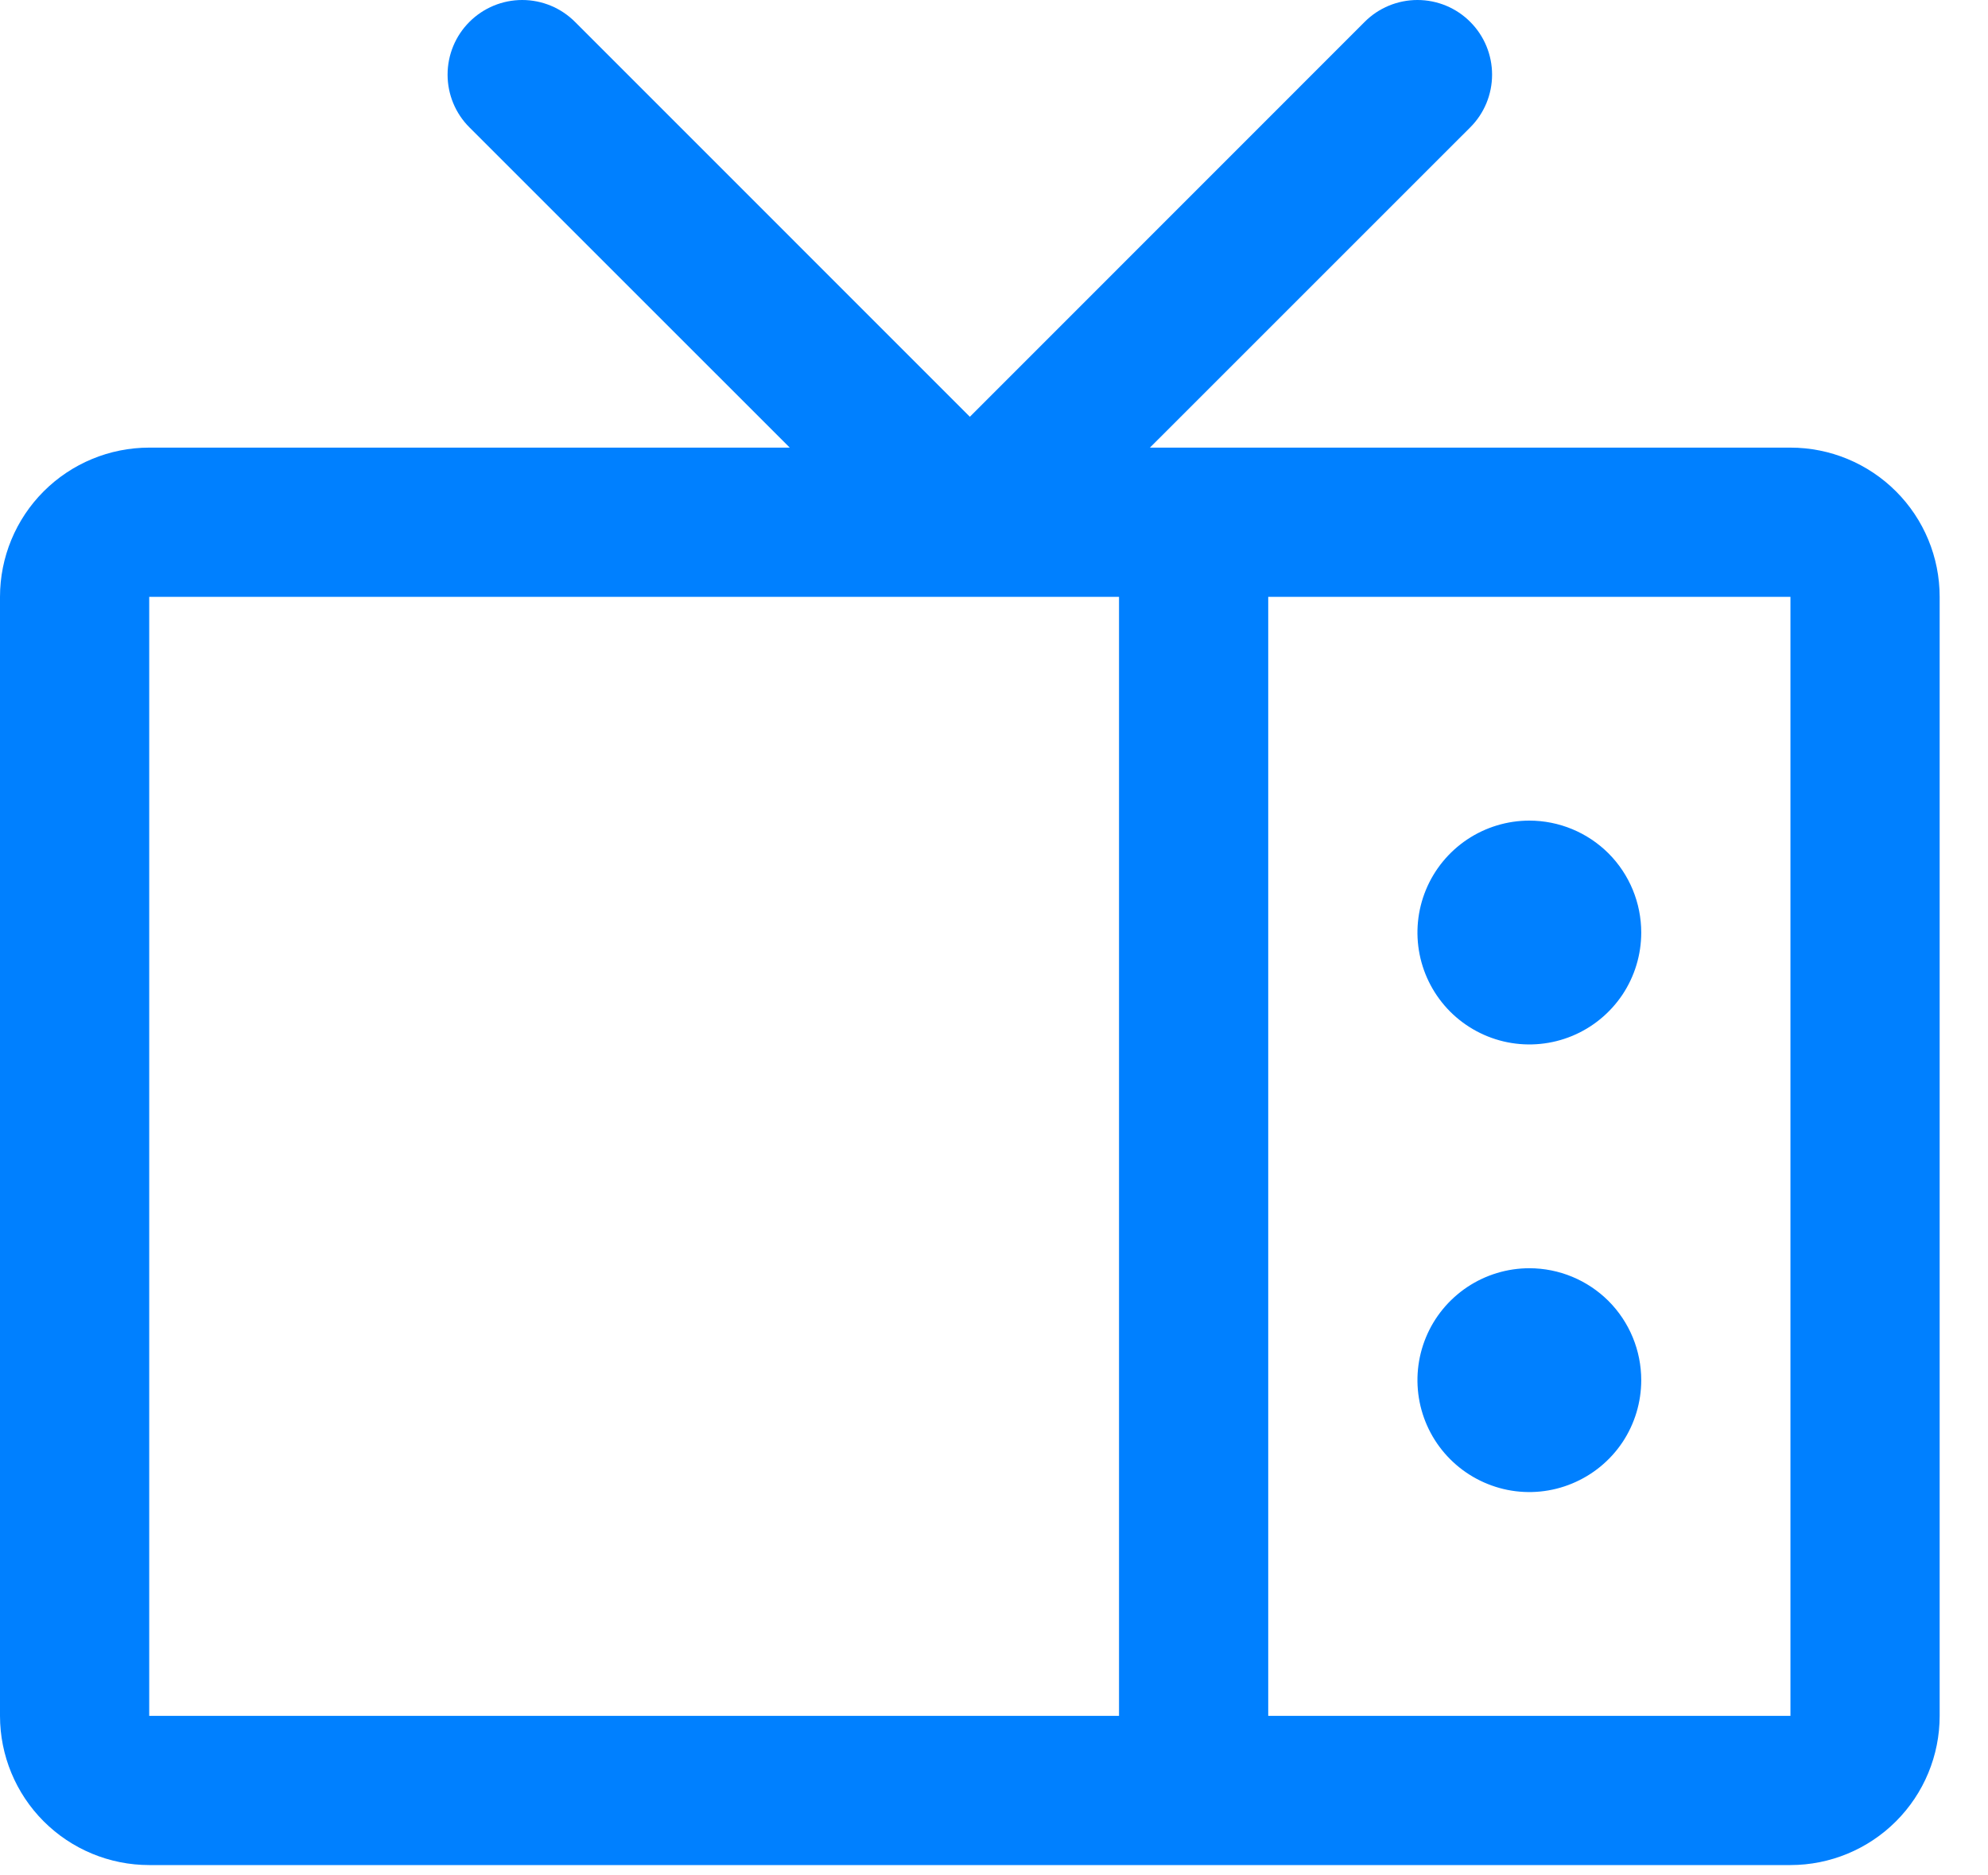
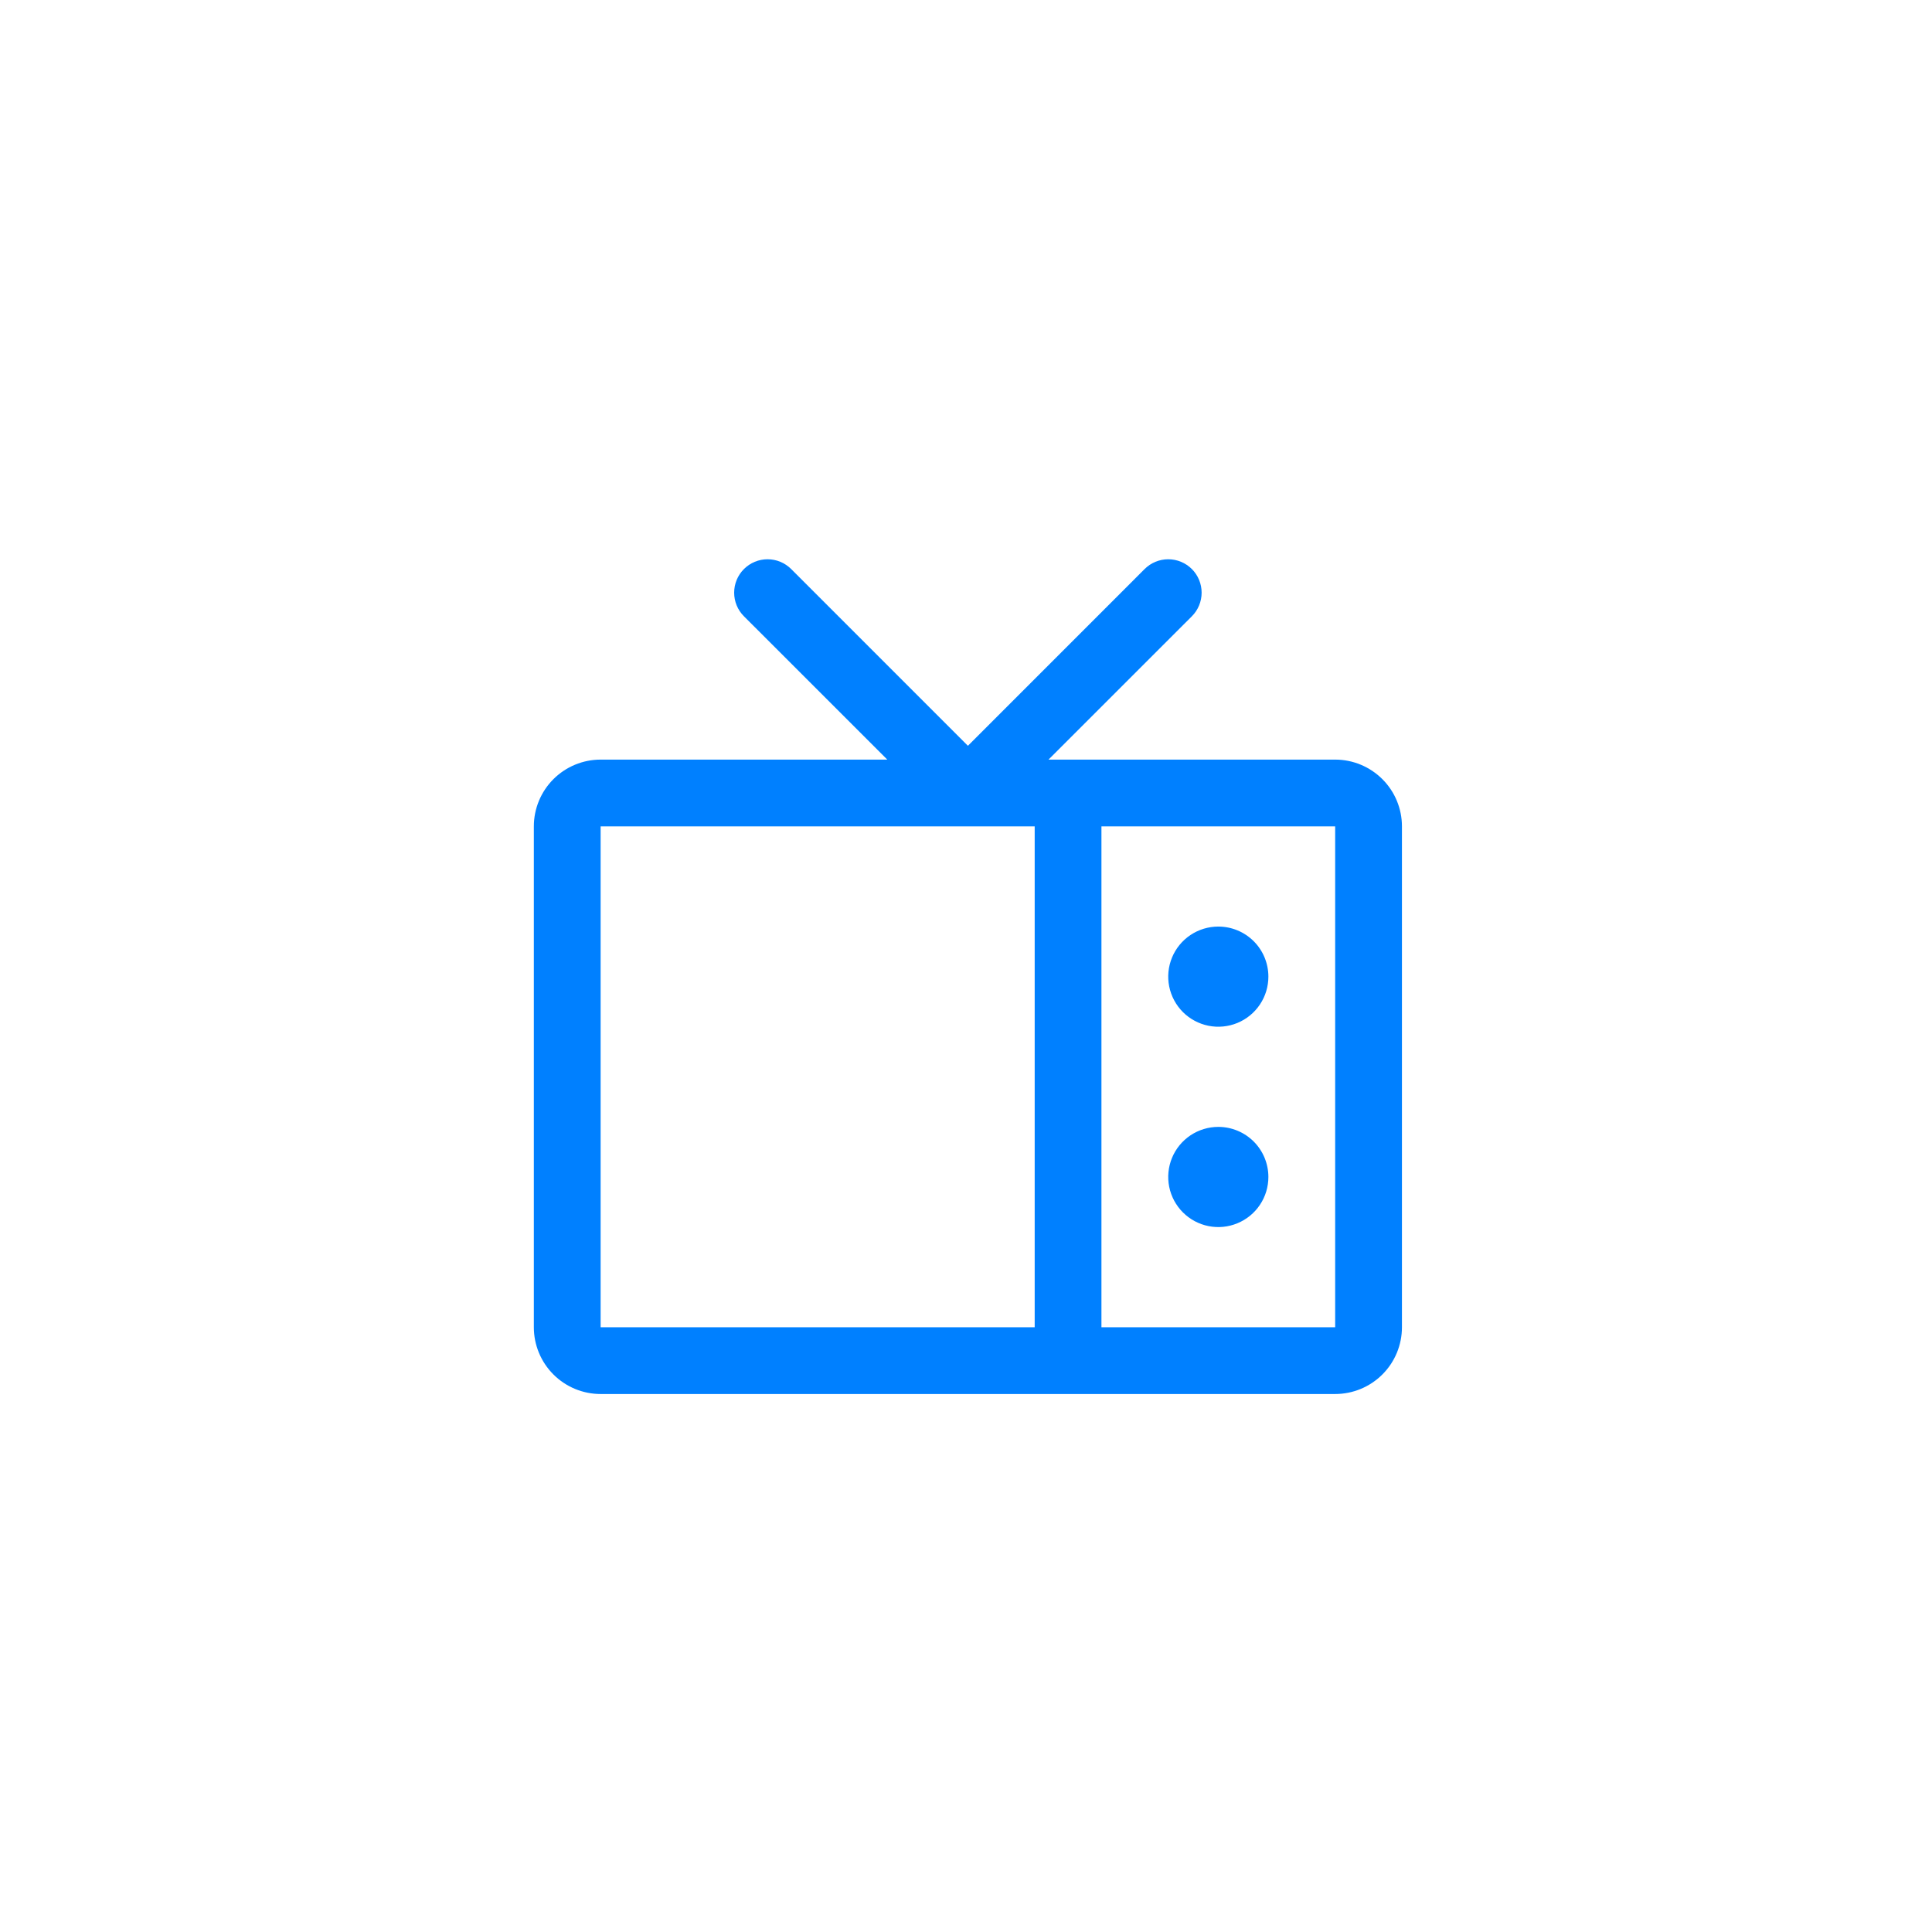
- <svg xmlns="http://www.w3.org/2000/svg" width="35" height="33" viewBox="0 0 35 33" fill="none">
-   <path d="M31.522 7.881H20.245L25.884 2.243C26.131 1.997 26.269 1.663 26.269 1.314C26.269 0.966 26.131 0.631 25.884 0.385C25.638 0.138 25.304 0 24.955 0C24.607 0 24.272 0.138 24.026 0.385L17.075 7.338L10.123 0.385C10.001 0.263 9.856 0.166 9.697 0.1C9.537 0.034 9.367 0 9.194 0C9.021 0 8.851 0.034 8.691 0.1C8.532 0.166 8.387 0.263 8.265 0.385C8.018 0.631 7.88 0.966 7.88 1.314C7.88 1.663 8.018 1.997 8.265 2.243L13.904 7.881H2.627C1.93 7.881 1.262 8.158 0.769 8.651C0.277 9.143 0 9.812 0 10.508V30.21C0 30.906 0.277 31.575 0.769 32.067C1.262 32.56 1.93 32.837 2.627 32.837H31.522C32.219 32.837 32.887 32.56 33.38 32.067C33.873 31.575 34.149 30.906 34.149 30.21V10.508C34.149 9.812 33.873 9.143 33.38 8.651C32.887 8.158 32.219 7.881 31.522 7.881ZM2.627 10.508H19.701V30.21H2.627V10.508ZM31.522 30.21H22.328V10.508H31.522V30.21ZM28.895 16.419C28.895 16.808 28.78 17.189 28.564 17.513C28.347 17.837 28.039 18.09 27.679 18.239C27.319 18.388 26.923 18.427 26.541 18.351C26.159 18.275 25.808 18.087 25.532 17.812C25.257 17.536 25.069 17.185 24.993 16.803C24.917 16.421 24.956 16.025 25.105 15.665C25.254 15.305 25.507 14.997 25.831 14.78C26.155 14.564 26.536 14.448 26.925 14.448C27.448 14.448 27.949 14.656 28.319 15.025C28.688 15.395 28.895 15.896 28.895 16.419ZM28.895 24.299C28.895 24.689 28.78 25.07 28.564 25.394C28.347 25.718 28.039 25.97 27.679 26.119C27.319 26.269 26.923 26.308 26.541 26.232C26.159 26.155 25.808 25.968 25.532 25.692C25.257 25.417 25.069 25.066 24.993 24.684C24.917 24.301 24.956 23.905 25.105 23.545C25.254 23.185 25.507 22.878 25.831 22.661C26.155 22.445 26.536 22.329 26.925 22.329C27.448 22.329 27.949 22.537 28.319 22.906C28.688 23.276 28.895 23.777 28.895 24.299Z" fill="#0080FF" />
+ <svg xmlns="http://www.w3.org/2000/svg" width="76" height="76" viewBox="0 0 76 76" fill="none">
+   <path d="M52.522 29.881H41.245L46.885 24.243C47.131 23.997 47.269 23.663 47.269 23.314C47.269 22.966 47.131 22.631 46.885 22.385C46.638 22.139 46.304 22 45.955 22C45.607 22 45.272 22.139 45.026 22.385L38.075 29.338L31.123 22.385C31.001 22.263 30.856 22.166 30.697 22.1C30.538 22.034 30.367 22 30.194 22C30.021 22 29.851 22.034 29.691 22.1C29.532 22.166 29.387 22.263 29.265 22.385C29.018 22.631 28.88 22.966 28.88 23.314C28.88 23.663 29.018 23.997 29.265 24.243L34.904 29.881H23.627C22.93 29.881 22.262 30.158 21.769 30.651C21.277 31.143 21 31.811 21 32.508V52.21C21 52.906 21.277 53.575 21.769 54.067C22.262 54.56 22.93 54.837 23.627 54.837H52.522C53.219 54.837 53.887 54.56 54.38 54.067C54.873 53.575 55.149 52.906 55.149 52.21V32.508C55.149 31.811 54.873 31.143 54.38 30.651C53.887 30.158 53.219 29.881 52.522 29.881ZM23.627 32.508H40.702V52.21H23.627V32.508ZM52.522 52.21H43.328V32.508H52.522V52.21ZM49.895 38.419C49.895 38.808 49.78 39.189 49.563 39.513C49.347 39.837 49.039 40.09 48.679 40.239C48.319 40.388 47.923 40.427 47.541 40.351C47.159 40.275 46.808 40.087 46.532 39.812C46.257 39.536 46.069 39.185 45.993 38.803C45.917 38.421 45.956 38.025 46.105 37.665C46.254 37.305 46.507 36.997 46.831 36.781C47.155 36.564 47.536 36.449 47.925 36.449C48.448 36.449 48.949 36.656 49.319 37.026C49.688 37.395 49.895 37.896 49.895 38.419ZM49.895 46.299C49.895 46.689 49.78 47.07 49.563 47.394C49.347 47.718 49.039 47.97 48.679 48.119C48.319 48.269 47.923 48.308 47.541 48.232C47.159 48.156 46.808 47.968 46.532 47.692C46.257 47.417 46.069 47.066 45.993 46.684C45.917 46.301 45.956 45.905 46.105 45.545C46.254 45.185 46.507 44.878 46.831 44.661C47.155 44.445 47.536 44.329 47.925 44.329C48.448 44.329 48.949 44.537 49.319 44.906C49.688 45.276 49.895 45.777 49.895 46.299Z" fill="#0080FF" />
</svg>
